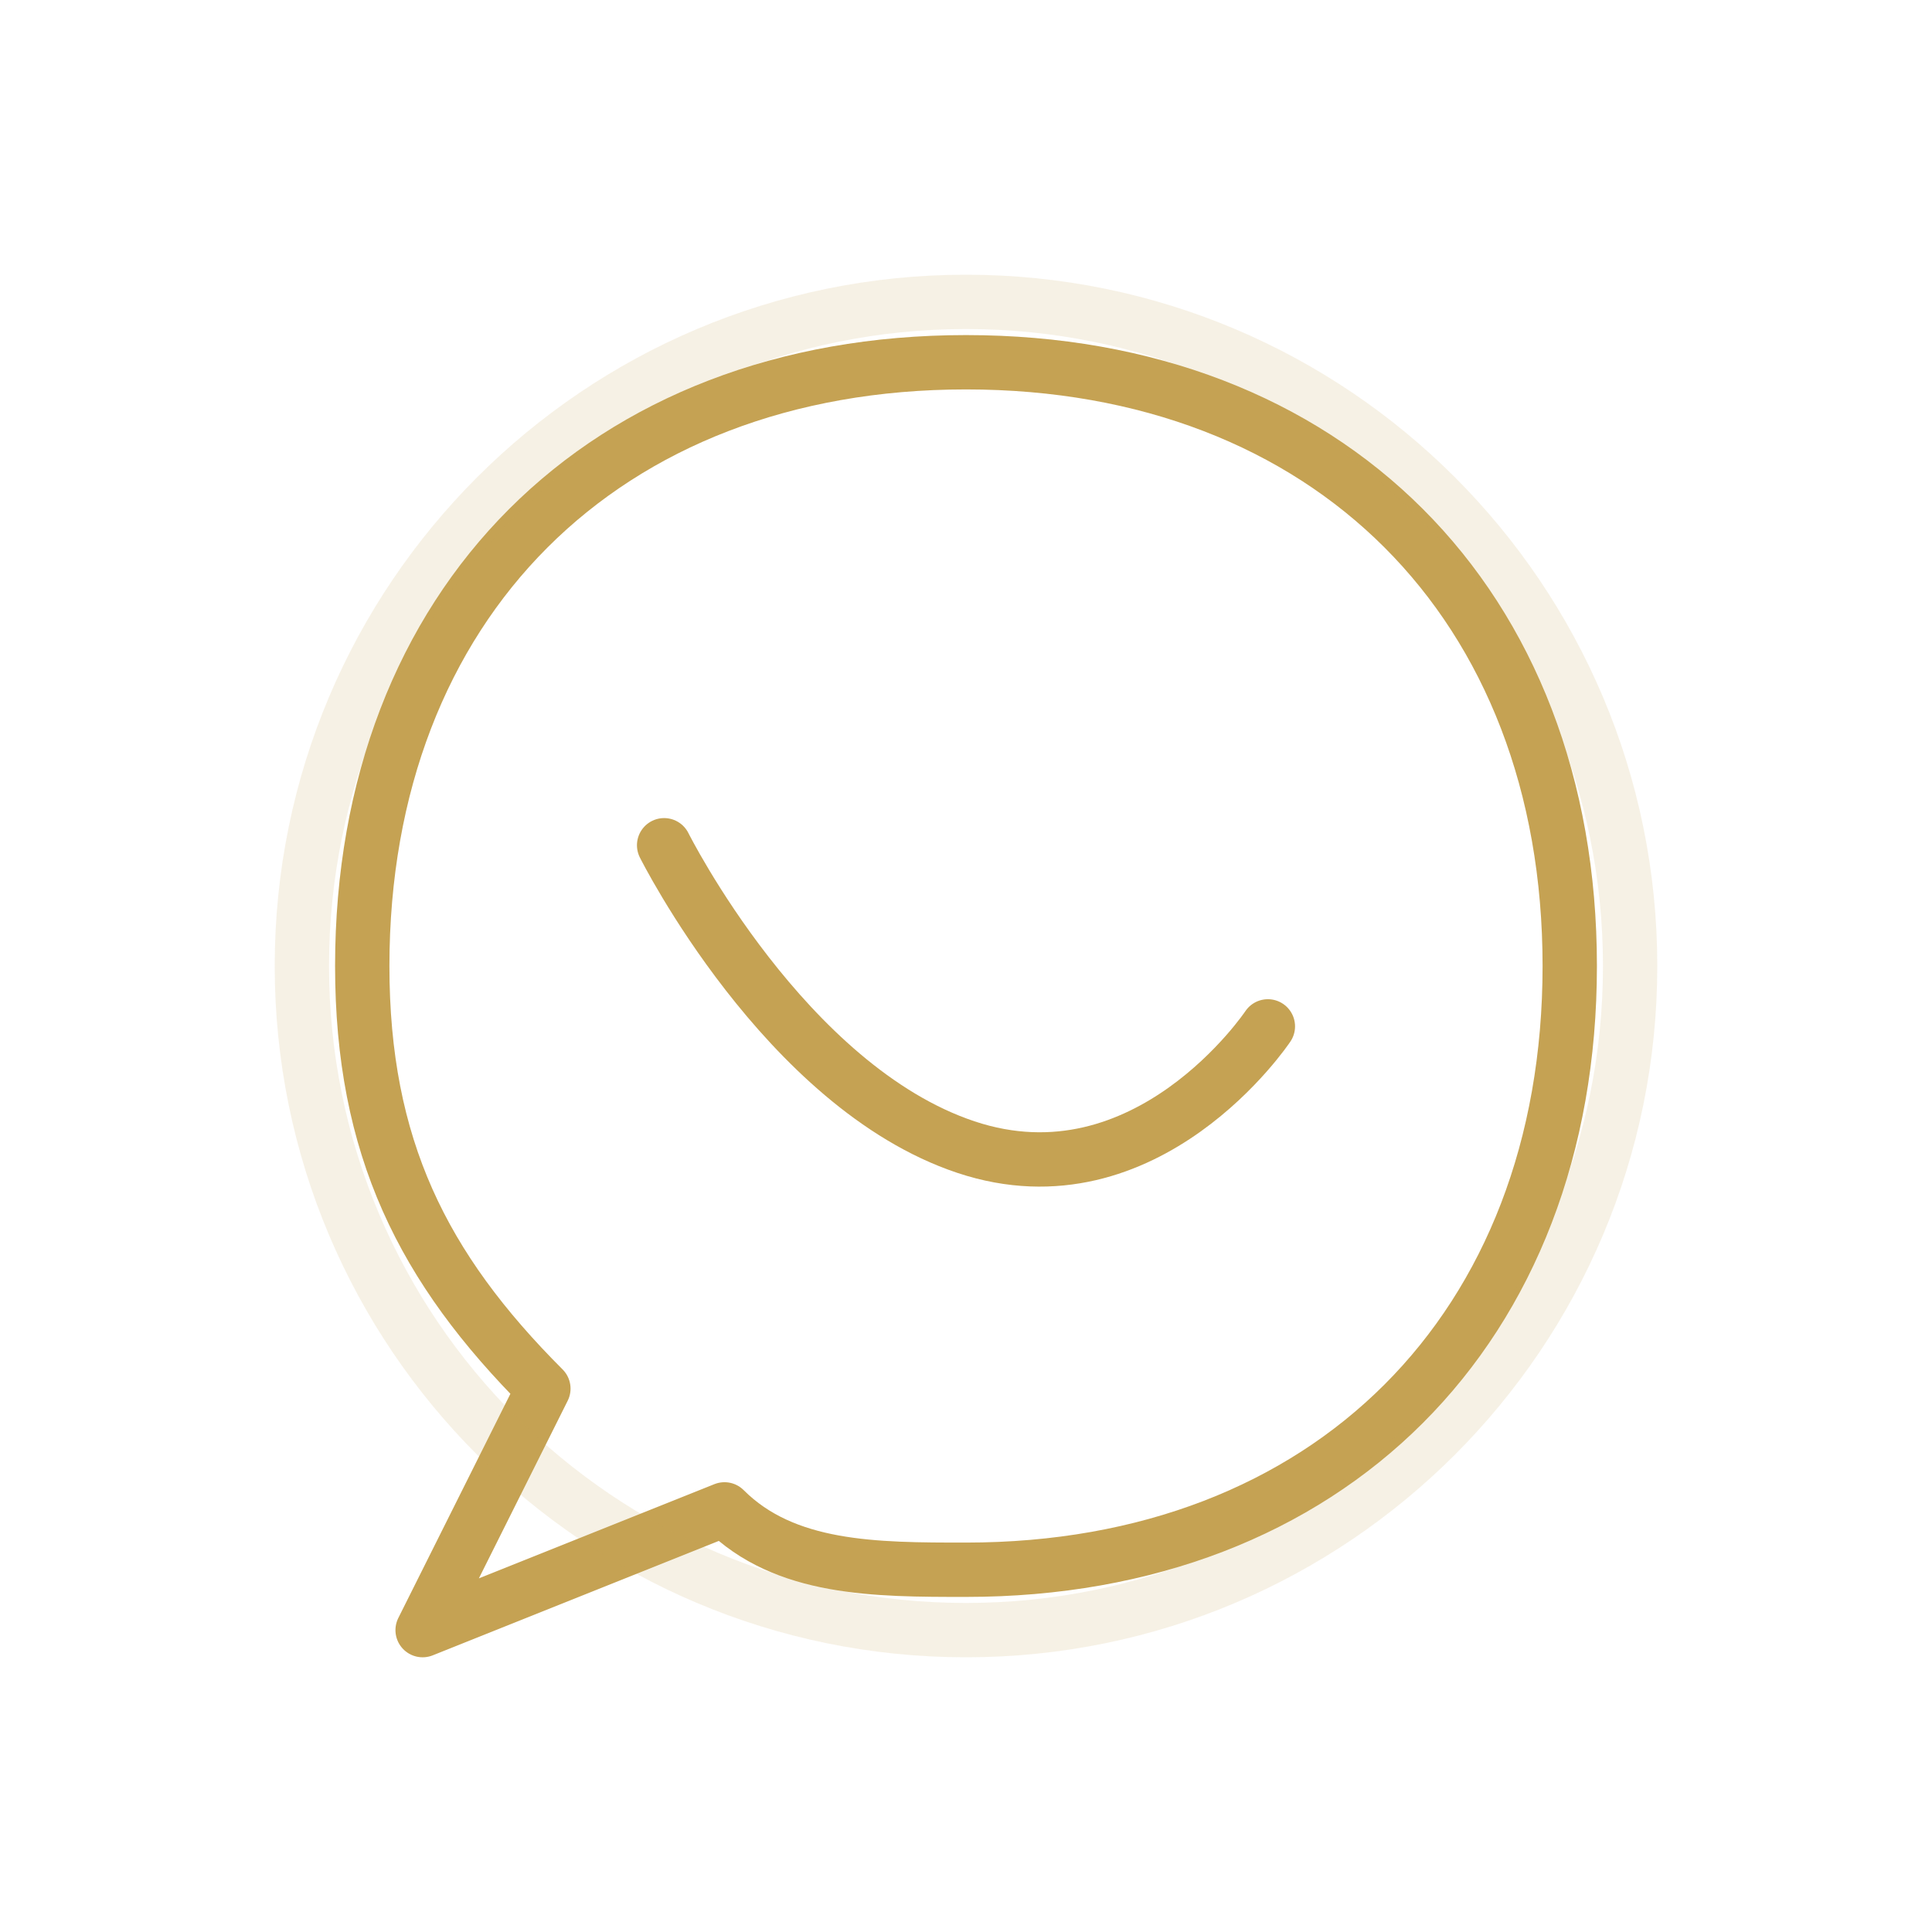
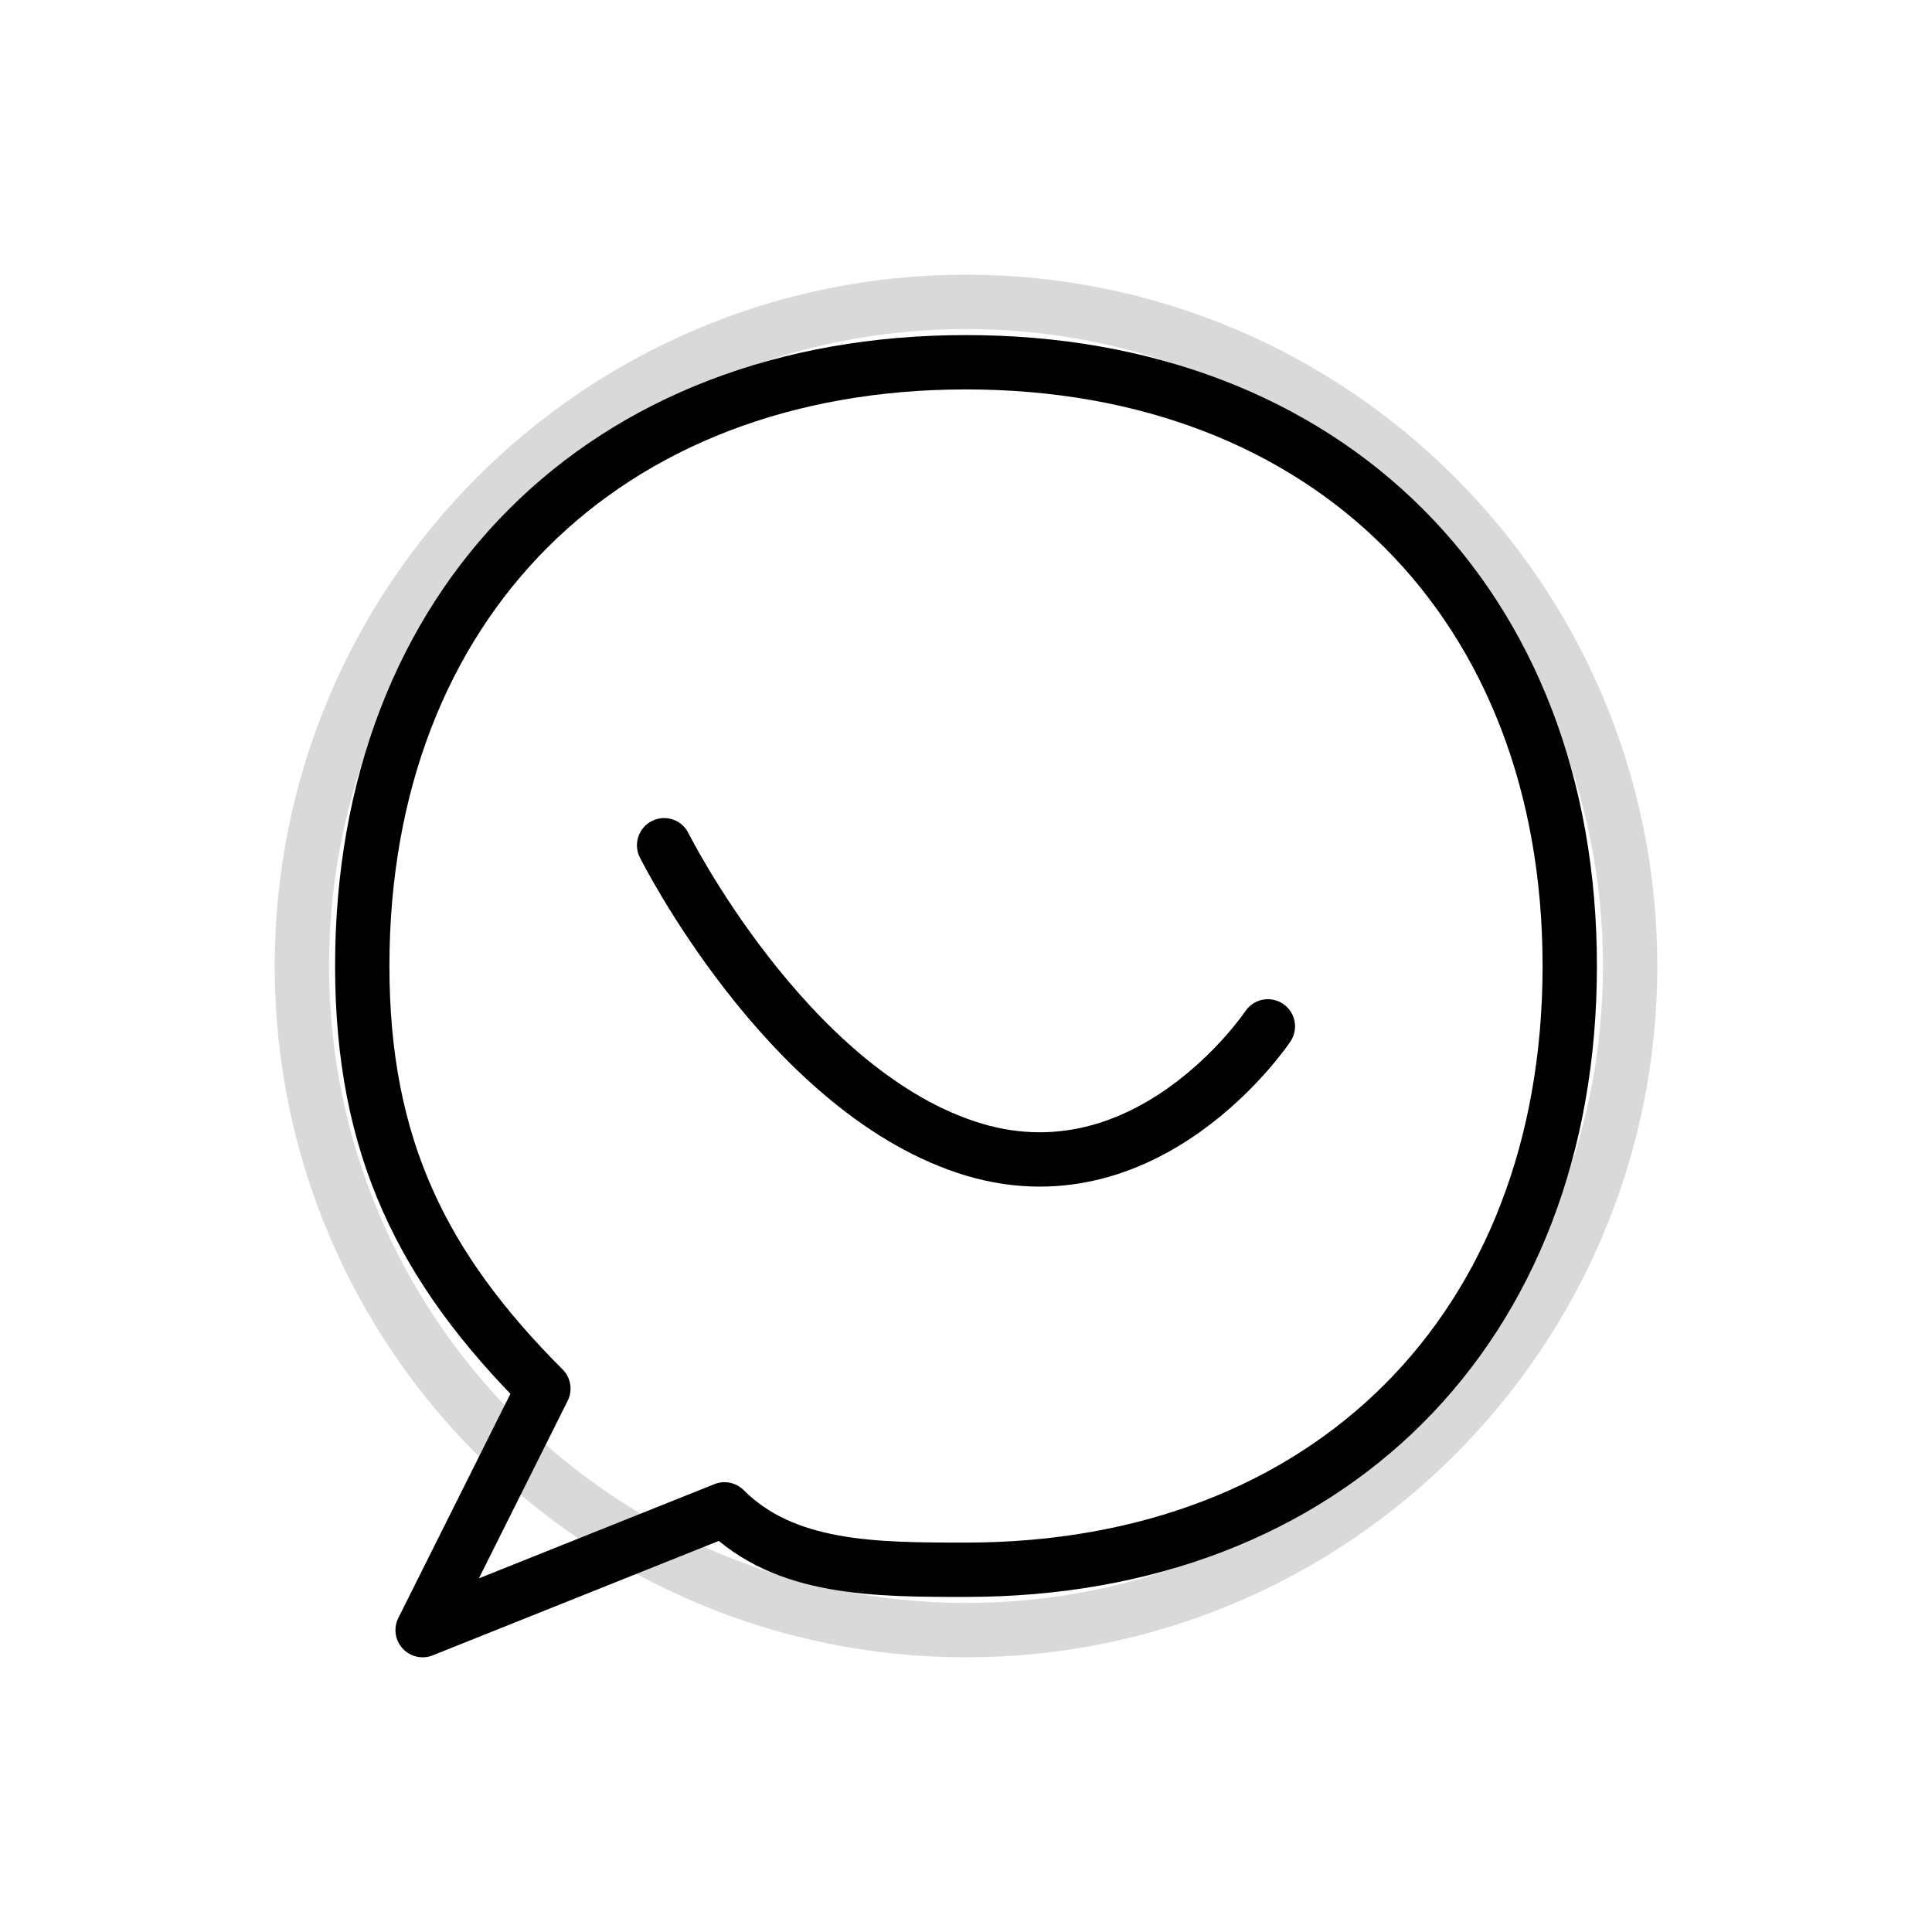
- <svg xmlns="http://www.w3.org/2000/svg" viewBox="0 0 64 64" fill="none" stroke="#C5A253" stroke-width="1.8" stroke-linecap="round" stroke-linejoin="round">
+ <svg xmlns="http://www.w3.org/2000/svg" viewBox="0 0 64 64" fill="none" stroke="currentColor" stroke-width="1.8" stroke-linecap="round" stroke-linejoin="round">
  <path d="M32 12 C20 12 12 20 12 32 C12 38 14 42 18 46 L14 54 L24 50 C26 52 29 52 32 52 C44 52 52 44 52 32 C52 20 44 12 32 12 Z" />
  <path d="M22 28 C22 28 26 36 32 38 C38 40 42 34 42 34" />
  <circle cx="32" cy="32" r="22" opacity="0.15" />
</svg>
